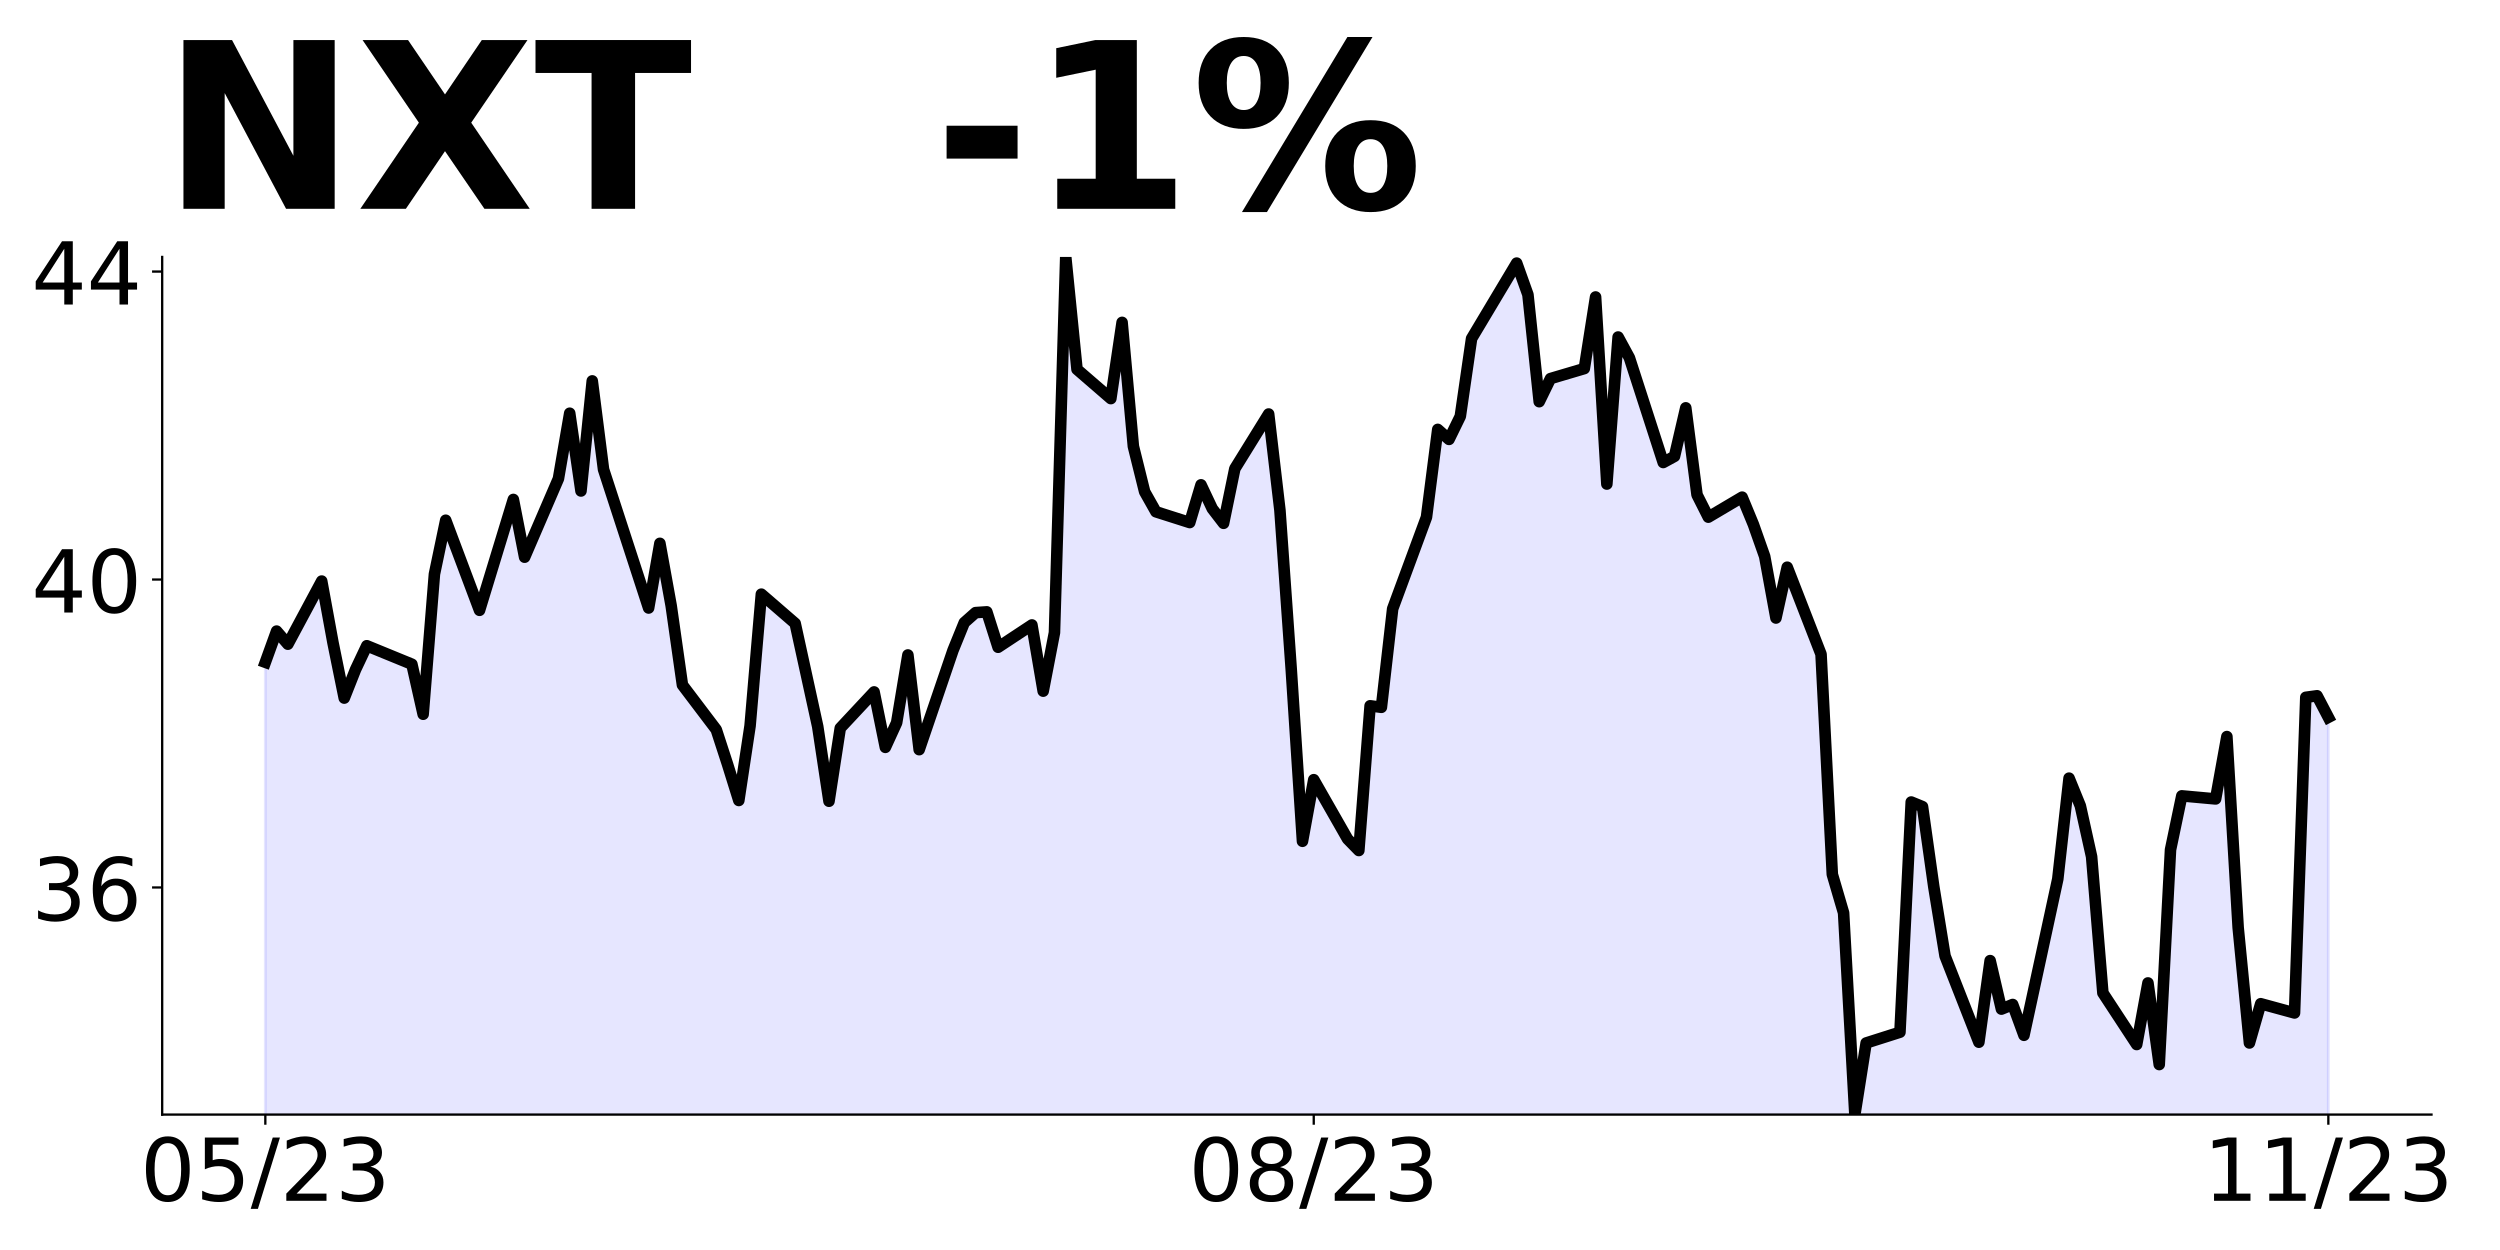
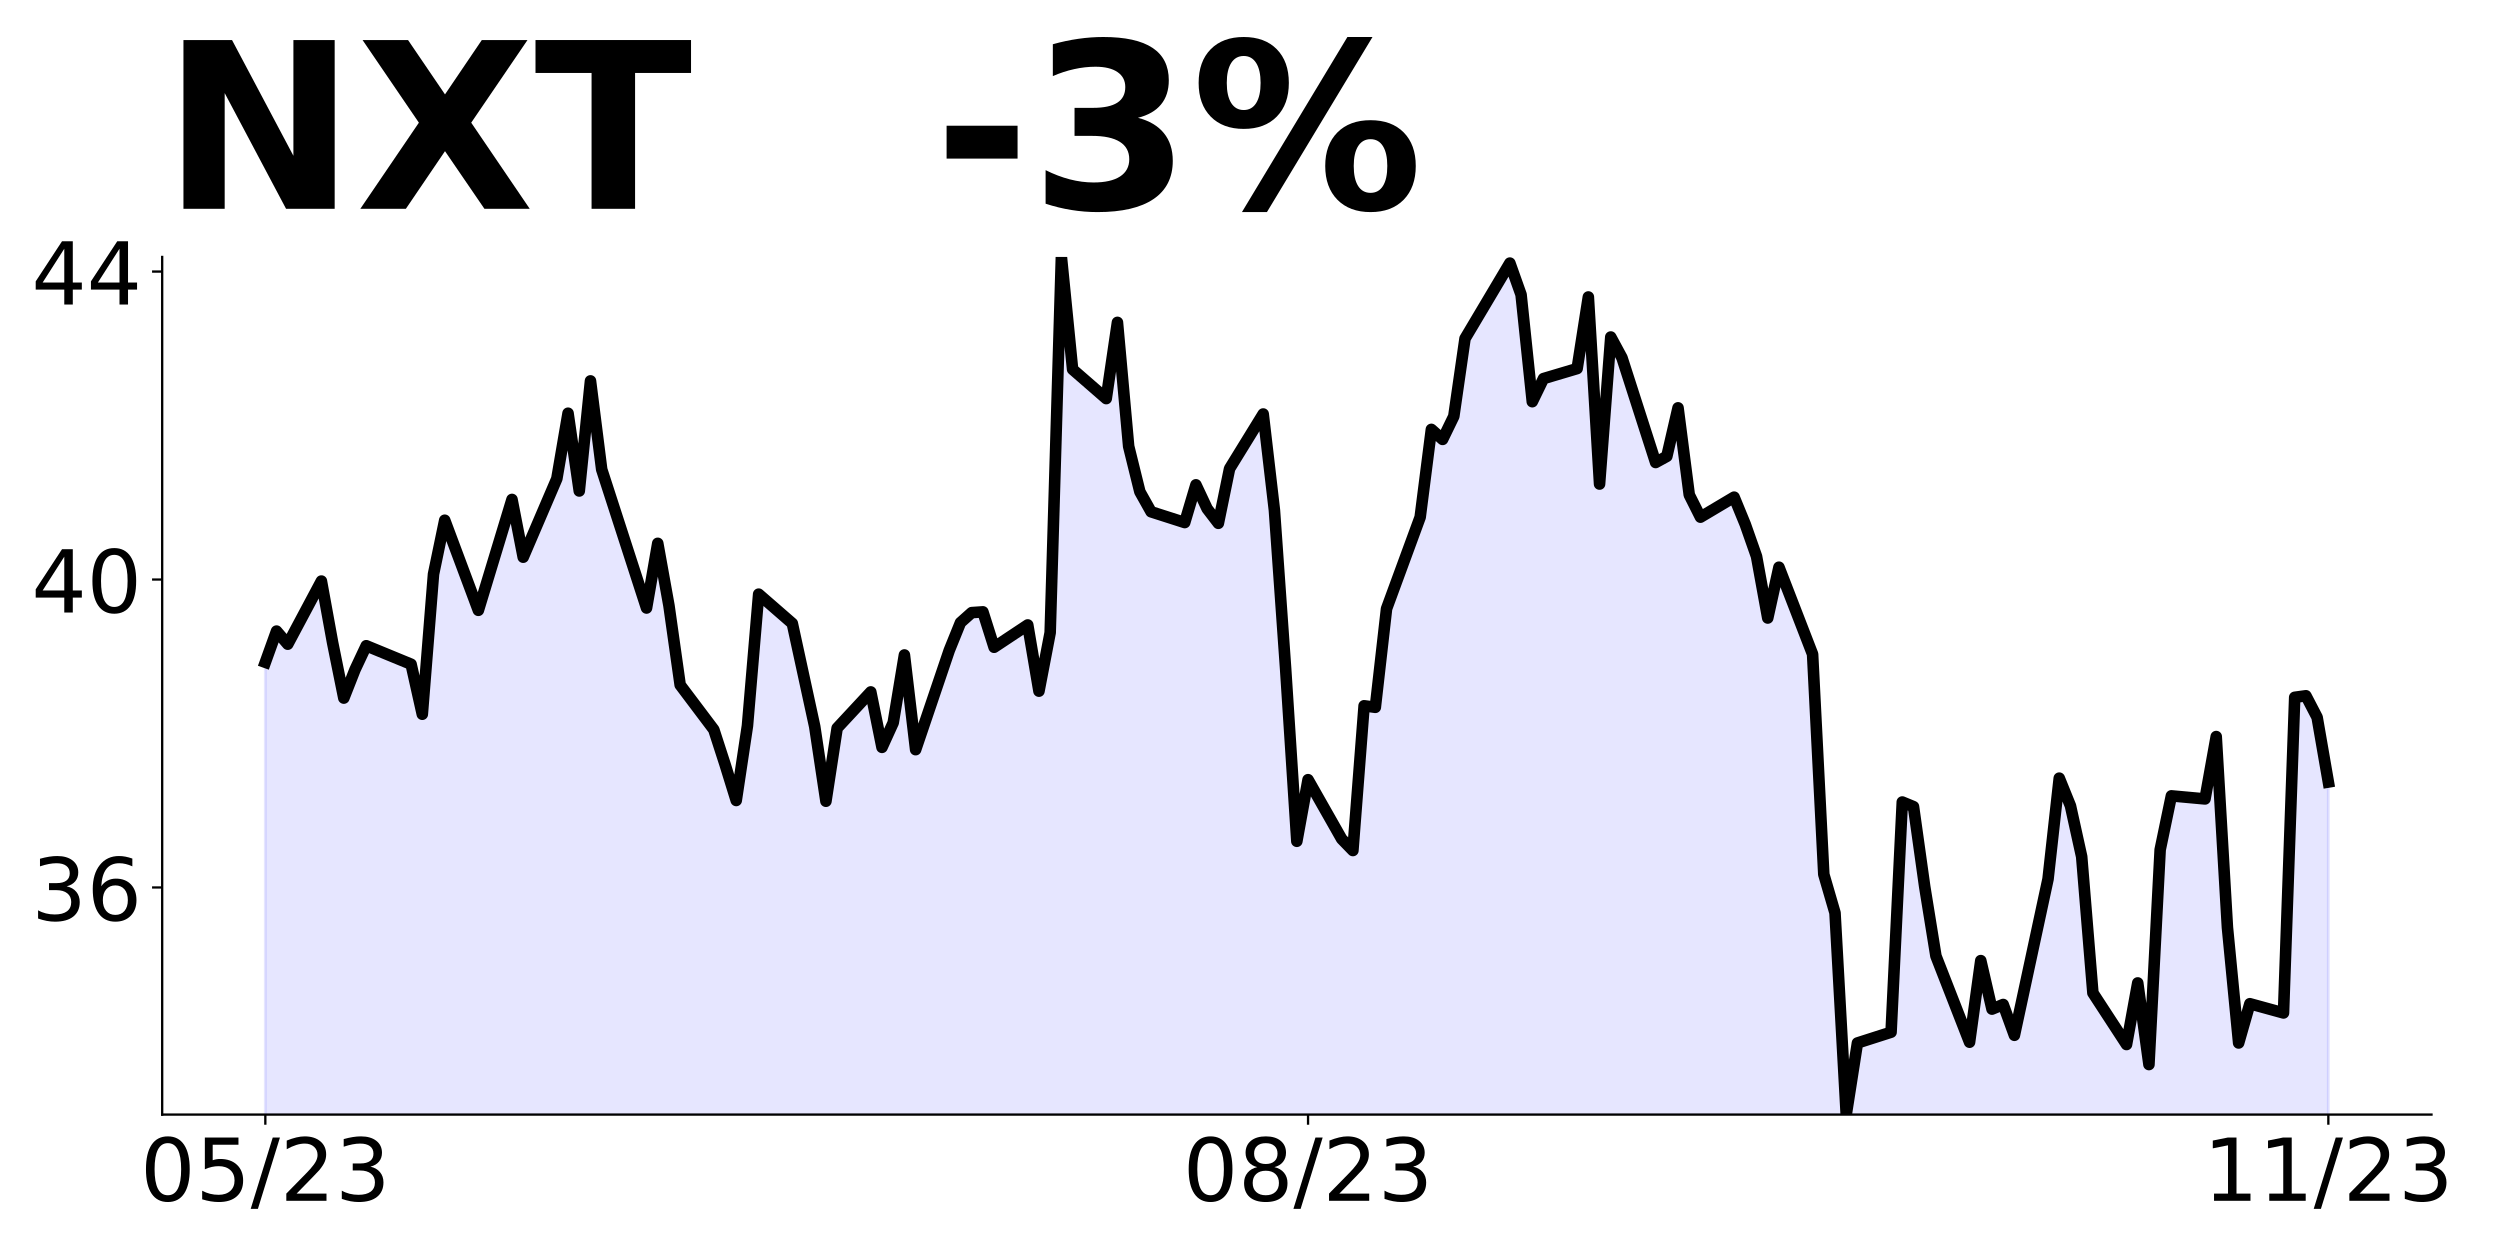
<svg xmlns="http://www.w3.org/2000/svg" xmlns:xlink="http://www.w3.org/1999/xlink" height="432pt" version="1.1" viewBox="0 0 864 432" width="864pt">
  <defs>
    <style type="text/css">
*{stroke-linecap:butt;stroke-linejoin:round;}
  </style>
  </defs>
  <g id="figure_1">
    <g id="patch_1">
      <path d="M 0 432  L 864 432  L 864 0  L 0 0  z " style="fill:none;" />
    </g>
    <g id="axes_1">
      <g id="patch_2">
        <path d="M 56.05 385.2  L 840.324 385.2  L 840.324 88.8  L 56.05 88.8  z " style="fill:none;" />
      </g>
      <g id="PolyCollection_1">
-         <path clip-path="url(#pa5576f1a52)" d="M 91.699 1264.556  L 91.699 228.885  L 95.595 218.109  L 99.491 222.632  L 111.179 200.815  L 115.075 222.1  L 118.971 241.257  L 122.867 231.412  L 126.763 223.164  L 142.347 229.55  L 146.243 246.844  L 150.139 198.42  L 154.036 179.795  L 165.724 210.925  L 169.62 198.154  L 173.516 185.649  L 177.412 172.611  L 181.308 192.567  L 192.996 165.428  L 196.892 142.812  L 200.788 169.685  L 204.684 131.637  L 208.58 162.235  L 224.164 210.127  L 228.06 187.777  L 231.956 209.329  L 235.852 236.734  L 247.541 252.166  L 251.437 264.139  L 255.333 276.644  L 259.229 250.836  L 263.125 205.338  L 274.813 215.448  L 282.605 251.102  L 286.501 276.91  L 290.397 251.634  L 302.085 239.128  L 305.981 258.285  L 309.877 249.771  L 313.773 226.357  L 317.669 259.084  L 329.358 224.761  L 333.254 215.182  L 337.15 211.723  L 341.046 211.457  L 344.942 223.697  L 356.63 215.981  L 360.526 238.862  L 364.422 218.641  L 368.318 88.8  L 372.214 127.646  L 383.902 137.757  L 387.798 111.416  L 391.694 154.253  L 395.59 169.951  L 399.486 176.869  L 411.175 180.593  L 415.071 167.556  L 418.967 175.804  L 422.863 180.86  L 426.759 161.969  L 438.447 143.078  L 442.343 176.336  L 446.239 231.146  L 450.135 290.746  L 454.031 269.46  L 465.719 289.948  L 469.615 293.939  L 473.511 243.918  L 477.407 244.45  L 481.303 210.393  L 492.991 178.731  L 496.887 148.399  L 500.784 151.858  L 504.68 143.876  L 508.576 117.003  L 524.16 90.928  L 528.056 101.837  L 531.952 138.821  L 535.848 130.839  L 547.536 127.38  L 551.432 102.636  L 555.328 167.29  L 559.224 116.471  L 563.12 123.655  L 574.808 159.84  L 578.704 157.712  L 582.6 140.949  L 586.497 171.015  L 590.393 178.731  L 602.081 171.813  L 605.977 181.259  L 609.873 192.301  L 613.769 213.586  L 617.665 196.025  L 629.353 226.091  L 633.249 302.187  L 637.145 315.49  L 641.041 385.2  L 644.937 360.456  L 656.625 356.731  L 660.521 277.176  L 664.417 278.773  L 668.313 306.444  L 672.21 330.39  L 683.898 360.19  L 687.794 331.986  L 691.69 348.749  L 695.586 347.152  L 699.482 357.795  L 711.17 303.783  L 715.066 268.928  L 718.962 278.507  L 722.858 296.067  L 726.754 343.161  L 738.442 360.988  L 742.338 339.702  L 746.234 367.906  L 750.13 293.672  L 754.026 275.048  L 765.715 276.112  L 769.611 254.56  L 773.507 320.545  L 777.403 360.456  L 781.299 346.886  L 792.987 350.079  L 796.883 240.991  L 800.779 240.459  L 804.675 247.909  L 804.675 1264.556  L 804.675 1264.556  L 800.779 1264.556  L 796.883 1264.556  L 792.987 1264.556  L 781.299 1264.556  L 777.403 1264.556  L 773.507 1264.556  L 769.611 1264.556  L 765.715 1264.556  L 754.026 1264.556  L 750.13 1264.556  L 746.234 1264.556  L 742.338 1264.556  L 738.442 1264.556  L 726.754 1264.556  L 722.858 1264.556  L 718.962 1264.556  L 715.066 1264.556  L 711.17 1264.556  L 699.482 1264.556  L 695.586 1264.556  L 691.69 1264.556  L 687.794 1264.556  L 683.898 1264.556  L 672.21 1264.556  L 668.313 1264.556  L 664.417 1264.556  L 660.521 1264.556  L 656.625 1264.556  L 644.937 1264.556  L 641.041 1264.556  L 637.145 1264.556  L 633.249 1264.556  L 629.353 1264.556  L 617.665 1264.556  L 613.769 1264.556  L 609.873 1264.556  L 605.977 1264.556  L 602.081 1264.556  L 590.393 1264.556  L 586.497 1264.556  L 582.6 1264.556  L 578.704 1264.556  L 574.808 1264.556  L 563.12 1264.556  L 559.224 1264.556  L 555.328 1264.556  L 551.432 1264.556  L 547.536 1264.556  L 535.848 1264.556  L 531.952 1264.556  L 528.056 1264.556  L 524.16 1264.556  L 508.576 1264.556  L 504.68 1264.556  L 500.784 1264.556  L 496.887 1264.556  L 492.991 1264.556  L 481.303 1264.556  L 477.407 1264.556  L 473.511 1264.556  L 469.615 1264.556  L 465.719 1264.556  L 454.031 1264.556  L 450.135 1264.556  L 446.239 1264.556  L 442.343 1264.556  L 438.447 1264.556  L 426.759 1264.556  L 422.863 1264.556  L 418.967 1264.556  L 415.071 1264.556  L 411.175 1264.556  L 399.486 1264.556  L 395.59 1264.556  L 391.694 1264.556  L 387.798 1264.556  L 383.902 1264.556  L 372.214 1264.556  L 368.318 1264.556  L 364.422 1264.556  L 360.526 1264.556  L 356.63 1264.556  L 344.942 1264.556  L 341.046 1264.556  L 337.15 1264.556  L 333.254 1264.556  L 329.358 1264.556  L 317.669 1264.556  L 313.773 1264.556  L 309.877 1264.556  L 305.981 1264.556  L 302.085 1264.556  L 290.397 1264.556  L 286.501 1264.556  L 282.605 1264.556  L 274.813 1264.556  L 263.125 1264.556  L 259.229 1264.556  L 255.333 1264.556  L 251.437 1264.556  L 247.541 1264.556  L 235.852 1264.556  L 231.956 1264.556  L 228.06 1264.556  L 224.164 1264.556  L 208.58 1264.556  L 204.684 1264.556  L 200.788 1264.556  L 196.892 1264.556  L 192.996 1264.556  L 181.308 1264.556  L 177.412 1264.556  L 173.516 1264.556  L 169.62 1264.556  L 165.724 1264.556  L 154.036 1264.556  L 150.139 1264.556  L 146.243 1264.556  L 142.347 1264.556  L 126.763 1264.556  L 122.867 1264.556  L 118.971 1264.556  L 115.075 1264.556  L 111.179 1264.556  L 99.491 1264.556  L 95.595 1264.556  L 91.699 1264.556  z " style="fill:#0000ff;fill-opacity:0.1;stroke:#0000ff;stroke-opacity:0.1;" />
+         <path clip-path="url(#paf0ba52879)" d="M 91.699 1264.556  L 91.699 228.885  L 95.574 218.109  L 99.449 222.632  L 111.073 200.815  L 114.948 222.1  L 118.823 241.257  L 122.698 231.412  L 126.573 223.164  L 142.072 229.55  L 145.947 246.844  L 149.822 198.42  L 153.697 179.795  L 165.321 210.925  L 169.196 198.154  L 173.071 185.649  L 176.946 172.611  L 180.821 192.567  L 192.445 165.428  L 196.32 142.812  L 200.195 169.685  L 204.07 131.637  L 207.945 162.235  L 223.444 210.127  L 227.319 187.777  L 231.194 209.329  L 235.069 236.734  L 246.694 252.166  L 250.569 264.139  L 254.443 276.644  L 258.318 250.836  L 262.193 205.338  L 273.818 215.448  L 281.567 251.102  L 285.442 276.91  L 289.317 251.634  L 300.942 239.128  L 304.817 258.285  L 308.692 249.771  L 312.566 226.357  L 316.441 259.084  L 328.066 224.761  L 331.941 215.182  L 335.816 211.723  L 339.691 211.457  L 343.565 223.697  L 355.19 215.981  L 359.065 238.862  L 362.94 218.641  L 366.815 88.8  L 370.69 127.646  L 382.314 137.757  L 386.189 111.416  L 390.064 154.253  L 393.939 169.951  L 397.814 176.869  L 409.438 180.593  L 413.313 167.556  L 417.188 175.804  L 421.063 180.86  L 424.938 161.969  L 436.562 143.078  L 440.437 176.336  L 444.312 231.146  L 448.187 290.746  L 452.062 269.46  L 463.686 289.948  L 467.561 293.939  L 471.436 243.918  L 475.311 244.45  L 479.186 210.393  L 490.811 178.731  L 494.685 148.399  L 498.56 151.858  L 502.435 143.876  L 506.31 117.003  L 521.809 90.928  L 525.684 101.837  L 529.559 138.821  L 533.434 130.839  L 545.059 127.38  L 548.934 102.636  L 552.808 167.29  L 556.683 116.471  L 560.558 123.655  L 572.183 159.84  L 576.058 157.712  L 579.933 140.949  L 583.807 171.015  L 587.682 178.731  L 599.307 171.813  L 603.182 181.259  L 607.057 192.301  L 610.932 213.586  L 614.806 196.025  L 626.431 226.091  L 630.306 302.187  L 634.181 315.49  L 638.056 385.2  L 641.93 360.456  L 653.555 356.731  L 657.43 277.176  L 661.305 278.773  L 665.18 306.444  L 669.055 330.39  L 680.679 360.19  L 684.554 331.986  L 688.429 348.749  L 692.304 347.152  L 696.179 357.795  L 707.803 303.783  L 711.678 268.928  L 715.553 278.507  L 719.428 296.067  L 723.303 343.161  L 734.927 360.988  L 738.802 339.702  L 742.677 367.906  L 746.552 293.672  L 750.427 275.048  L 762.051 276.112  L 765.926 254.56  L 769.801 320.545  L 773.676 360.456  L 777.551 346.886  L 789.176 350.079  L 793.05 240.991  L 796.925 240.459  L 800.8 247.909  L 804.675 270.259  L 804.675 1264.556  L 804.675 1264.556  L 800.8 1264.556  L 796.925 1264.556  L 793.05 1264.556  L 789.176 1264.556  L 777.551 1264.556  L 773.676 1264.556  L 769.801 1264.556  L 765.926 1264.556  L 762.051 1264.556  L 750.427 1264.556  L 746.552 1264.556  L 742.677 1264.556  L 738.802 1264.556  L 734.927 1264.556  L 723.303 1264.556  L 719.428 1264.556  L 715.553 1264.556  L 711.678 1264.556  L 707.803 1264.556  L 696.179 1264.556  L 692.304 1264.556  L 688.429 1264.556  L 684.554 1264.556  L 680.679 1264.556  L 669.055 1264.556  L 665.18 1264.556  L 661.305 1264.556  L 657.43 1264.556  L 653.555 1264.556  L 641.93 1264.556  L 638.056 1264.556  L 634.181 1264.556  L 630.306 1264.556  L 626.431 1264.556  L 614.806 1264.556  L 610.932 1264.556  L 607.057 1264.556  L 603.182 1264.556  L 599.307 1264.556  L 587.682 1264.556  L 583.807 1264.556  L 579.933 1264.556  L 576.058 1264.556  L 572.183 1264.556  L 560.558 1264.556  L 556.683 1264.556  L 552.808 1264.556  L 548.934 1264.556  L 545.059 1264.556  L 533.434 1264.556  L 529.559 1264.556  L 525.684 1264.556  L 521.809 1264.556  L 506.31 1264.556  L 502.435 1264.556  L 498.56 1264.556  L 494.685 1264.556  L 490.811 1264.556  L 479.186 1264.556  L 475.311 1264.556  L 471.436 1264.556  L 467.561 1264.556  L 463.686 1264.556  L 452.062 1264.556  L 448.187 1264.556  L 444.312 1264.556  L 440.437 1264.556  L 436.562 1264.556  L 424.938 1264.556  L 421.063 1264.556  L 417.188 1264.556  L 413.313 1264.556  L 409.438 1264.556  L 397.814 1264.556  L 393.939 1264.556  L 390.064 1264.556  L 386.189 1264.556  L 382.314 1264.556  L 370.69 1264.556  L 366.815 1264.556  L 362.94 1264.556  L 359.065 1264.556  L 355.19 1264.556  L 343.565 1264.556  L 339.691 1264.556  L 335.816 1264.556  L 331.941 1264.556  L 328.066 1264.556  L 316.441 1264.556  L 312.566 1264.556  L 308.692 1264.556  L 304.817 1264.556  L 300.942 1264.556  L 289.317 1264.556  L 285.442 1264.556  L 281.567 1264.556  L 273.818 1264.556  L 262.193 1264.556  L 258.318 1264.556  L 254.443 1264.556  L 250.569 1264.556  L 246.694 1264.556  L 235.069 1264.556  L 231.194 1264.556  L 227.319 1264.556  L 223.444 1264.556  L 207.945 1264.556  L 204.07 1264.556  L 200.195 1264.556  L 196.32 1264.556  L 192.445 1264.556  L 180.821 1264.556  L 176.946 1264.556  L 173.071 1264.556  L 169.196 1264.556  L 165.321 1264.556  L 153.697 1264.556  L 149.822 1264.556  L 145.947 1264.556  L 142.072 1264.556  L 126.573 1264.556  L 122.698 1264.556  L 118.823 1264.556  L 114.948 1264.556  L 111.073 1264.556  L 99.449 1264.556  L 95.574 1264.556  L 91.699 1264.556  z " style="fill:#0000ff;fill-opacity:0.1;stroke:#0000ff;stroke-opacity:0.1;" />
      </g>
      <g id="matplotlib.axis_1">
        <g id="xtick_1">
          <g id="line2d_1">
            <defs>
-               <path d="M 0 0  L 0 3.5  " id="mb762ece141" style="stroke:#000000;stroke-width:0.8;" />
+               <path d="M 0 0  L 0 3.5  " id="m2bd1a29caf" style="stroke:#000000;stroke-width:0.8;" />
            </defs>
            <g>
-               <use style="stroke:#000000;stroke-width:0.8;" x="91.699" xlink:href="#mb762ece141" y="385.2" />
+               <use style="stroke:#000000;stroke-width:0.8;" x="91.699" xlink:href="#m2bd1a29caf" y="385.2" />
            </g>
          </g>
          <g id="text_1">
            <defs>
              <path d="M 31.781 66.406  Q 24.172 66.406 20.328 58.906  Q 16.5 51.422 16.5 36.375  Q 16.5 21.391 20.328 13.891  Q 24.172 6.391 31.781 6.391  Q 39.453 6.391 43.281 13.891  Q 47.125 21.391 47.125 36.375  Q 47.125 51.422 43.281 58.906  Q 39.453 66.406 31.781 66.406  z M 31.781 74.219  Q 44.047 74.219 50.516 64.516  Q 56.984 54.828 56.984 36.375  Q 56.984 17.969 50.516 8.266  Q 44.047 -1.422 31.781 -1.422  Q 19.531 -1.422 13.062 8.266  Q 6.594 17.969 6.594 36.375  Q 6.594 54.828 13.062 64.516  Q 19.531 74.219 31.781 74.219  z " id="DejaVuSans-48" />
              <path d="M 10.797 72.906  L 49.516 72.906  L 49.516 64.594  L 19.828 64.594  L 19.828 46.734  Q 21.969 47.469 24.109 47.828  Q 26.266 48.188 28.422 48.188  Q 40.625 48.188 47.75 41.5  Q 54.891 34.812 54.891 23.391  Q 54.891 11.625 47.562 5.094  Q 40.234 -1.422 26.906 -1.422  Q 22.312 -1.422 17.547 -0.641  Q 12.797 0.141 7.719 1.703  L 7.719 11.625  Q 12.109 9.234 16.797 8.062  Q 21.484 6.891 26.703 6.891  Q 35.156 6.891 40.078 11.328  Q 45.016 15.766 45.016 23.391  Q 45.016 31 40.078 35.438  Q 35.156 39.891 26.703 39.891  Q 22.75 39.891 18.812 39.016  Q 14.891 38.141 10.797 36.281  z " id="DejaVuSans-53" />
              <path d="M 25.391 72.906  L 33.688 72.906  L 8.297 -9.281  L 0 -9.281  z " id="DejaVuSans-47" />
              <path d="M 19.188 8.297  L 53.609 8.297  L 53.609 0  L 7.328 0  L 7.328 8.297  Q 12.938 14.109 22.625 23.891  Q 32.328 33.688 34.812 36.531  Q 39.547 41.844 41.422 45.531  Q 43.312 49.219 43.312 52.781  Q 43.312 58.594 39.234 62.25  Q 35.156 65.922 28.609 65.922  Q 23.969 65.922 18.812 64.312  Q 13.672 62.703 7.812 59.422  L 7.812 69.391  Q 13.766 71.781 18.938 73  Q 24.125 74.219 28.422 74.219  Q 39.75 74.219 46.484 68.547  Q 53.219 62.891 53.219 53.422  Q 53.219 48.922 51.531 44.891  Q 49.859 40.875 45.406 35.406  Q 44.188 33.984 37.641 27.219  Q 31.109 20.453 19.188 8.297  z " id="DejaVuSans-50" />
              <path d="M 40.578 39.312  Q 47.656 37.797 51.625 33  Q 55.609 28.219 55.609 21.188  Q 55.609 10.406 48.188 4.484  Q 40.766 -1.422 27.094 -1.422  Q 22.516 -1.422 17.656 -0.516  Q 12.797 0.391 7.625 2.203  L 7.625 11.719  Q 11.719 9.328 16.594 8.109  Q 21.484 6.891 26.812 6.891  Q 36.078 6.891 40.938 10.547  Q 45.797 14.203 45.797 21.188  Q 45.797 27.641 41.281 31.266  Q 36.766 34.906 28.719 34.906  L 20.219 34.906  L 20.219 43.016  L 29.109 43.016  Q 36.375 43.016 40.234 45.922  Q 44.094 48.828 44.094 54.297  Q 44.094 59.906 40.109 62.906  Q 36.141 65.922 28.719 65.922  Q 24.656 65.922 20.016 65.031  Q 15.375 64.156 9.812 62.312  L 9.812 71.094  Q 15.438 72.656 20.344 73.438  Q 25.25 74.219 29.594 74.219  Q 40.828 74.219 47.359 69.109  Q 53.906 64.016 53.906 55.328  Q 53.906 49.266 50.438 45.094  Q 46.969 40.922 40.578 39.312  z " id="DejaVuSans-51" />
            </defs>
            <g transform="translate(48.47069 414.9953)scale(0.3 -0.3)">
              <use xlink:href="#DejaVuSans-48" />
              <use x="63.623" xlink:href="#DejaVuSans-53" />
              <use x="127.246" xlink:href="#DejaVuSans-47" />
              <use x="160.938" xlink:href="#DejaVuSans-50" />
              <use x="224.561" xlink:href="#DejaVuSans-51" />
            </g>
          </g>
        </g>
        <g id="xtick_2">
          <g id="line2d_2">
            <g>
-               <use style="stroke:#000000;stroke-width:0.8;" x="454.031" xlink:href="#mb762ece141" y="385.2" />
+               <use style="stroke:#000000;stroke-width:0.8;" x="452.062" xlink:href="#m2bd1a29caf" y="385.2" />
            </g>
          </g>
          <g id="text_2">
            <defs>
              <path d="M 31.781 34.625  Q 24.75 34.625 20.719 30.859  Q 16.703 27.094 16.703 20.516  Q 16.703 13.922 20.719 10.156  Q 24.75 6.391 31.781 6.391  Q 38.812 6.391 42.859 10.172  Q 46.922 13.969 46.922 20.516  Q 46.922 27.094 42.891 30.859  Q 38.875 34.625 31.781 34.625  z M 21.922 38.812  Q 15.578 40.375 12.031 44.719  Q 8.5 49.078 8.5 55.328  Q 8.5 64.062 14.719 69.141  Q 20.953 74.219 31.781 74.219  Q 42.672 74.219 48.875 69.141  Q 55.078 64.062 55.078 55.328  Q 55.078 49.078 51.531 44.719  Q 48 40.375 41.703 38.812  Q 48.828 37.156 52.797 32.312  Q 56.781 27.484 56.781 20.516  Q 56.781 9.906 50.312 4.234  Q 43.844 -1.422 31.781 -1.422  Q 19.734 -1.422 13.25 4.234  Q 6.781 9.906 6.781 20.516  Q 6.781 27.484 10.781 32.312  Q 14.797 37.156 21.922 38.812  z M 18.312 54.391  Q 18.312 48.734 21.844 45.562  Q 25.391 42.391 31.781 42.391  Q 38.141 42.391 41.719 45.562  Q 45.312 48.734 45.312 54.391  Q 45.312 60.062 41.719 63.234  Q 38.141 66.406 31.781 66.406  Q 25.391 66.406 21.844 63.234  Q 18.312 60.062 18.312 54.391  z " id="DejaVuSans-56" />
            </defs>
-             <g transform="translate(410.8029 414.9953)scale(0.3 -0.3)">
+             <g transform="translate(408.8337 414.9953)scale(0.3 -0.3)">
              <use xlink:href="#DejaVuSans-48" />
              <use x="63.623" xlink:href="#DejaVuSans-56" />
              <use x="127.246" xlink:href="#DejaVuSans-47" />
              <use x="160.938" xlink:href="#DejaVuSans-50" />
              <use x="224.561" xlink:href="#DejaVuSans-51" />
            </g>
          </g>
        </g>
        <g id="xtick_3">
          <g id="line2d_3">
            <g>
-               <use style="stroke:#000000;stroke-width:0.8;" x="804.675" xlink:href="#mb762ece141" y="385.2" />
+               <use style="stroke:#000000;stroke-width:0.8;" x="804.675" xlink:href="#m2bd1a29caf" y="385.2" />
            </g>
          </g>
          <g id="text_3">
            <defs>
              <path d="M 12.406 8.297  L 28.516 8.297  L 28.516 63.922  L 10.984 60.406  L 10.984 69.391  L 28.422 72.906  L 38.281 72.906  L 38.281 8.297  L 54.391 8.297  L 54.391 0  L 12.406 0  z " id="DejaVuSans-49" />
            </defs>
            <g transform="translate(761.4469 414.9953)scale(0.3 -0.3)">
              <use xlink:href="#DejaVuSans-49" />
              <use x="63.623" xlink:href="#DejaVuSans-49" />
              <use x="127.246" xlink:href="#DejaVuSans-47" />
              <use x="160.938" xlink:href="#DejaVuSans-50" />
              <use x="224.561" xlink:href="#DejaVuSans-51" />
            </g>
          </g>
        </g>
      </g>
      <g id="matplotlib.axis_2">
        <g id="ytick_1">
          <g id="line2d_4">
            <defs>
-               <path d="M 0 0  L -3.5 0  " id="mb634d6d106" style="stroke:#000000;stroke-width:0.8;" />
+               <path d="M 0 0  L -3.5 0  " id="m70b28ea945" style="stroke:#000000;stroke-width:0.8;" />
            </defs>
            <g>
-               <use style="stroke:#000000;stroke-width:0.8;" x="56.05" xlink:href="#mb634d6d106" y="306.71" />
+               <use style="stroke:#000000;stroke-width:0.8;" x="56.05" xlink:href="#m70b28ea945" y="306.71" />
            </g>
          </g>
          <g id="text_4">
            <defs>
              <path d="M 33.016 40.375  Q 26.375 40.375 22.484 35.828  Q 18.609 31.297 18.609 23.391  Q 18.609 15.531 22.484 10.953  Q 26.375 6.391 33.016 6.391  Q 39.656 6.391 43.531 10.953  Q 47.406 15.531 47.406 23.391  Q 47.406 31.297 43.531 35.828  Q 39.656 40.375 33.016 40.375  z M 52.594 71.297  L 52.594 62.312  Q 48.875 64.062 45.094 64.984  Q 41.312 65.922 37.594 65.922  Q 27.828 65.922 22.672 59.328  Q 17.531 52.734 16.797 39.406  Q 19.672 43.656 24.016 45.922  Q 28.375 48.188 33.594 48.188  Q 44.578 48.188 50.953 41.516  Q 57.328 34.859 57.328 23.391  Q 57.328 12.156 50.688 5.359  Q 44.047 -1.422 33.016 -1.422  Q 20.359 -1.422 13.672 8.266  Q 6.984 17.969 6.984 36.375  Q 6.984 53.656 15.188 63.938  Q 23.391 74.219 37.203 74.219  Q 40.922 74.219 44.703 73.484  Q 48.484 72.75 52.594 71.297  z " id="DejaVuSans-54" />
            </defs>
            <g transform="translate(10.875 318.1075)scale(0.3 -0.3)">
              <use xlink:href="#DejaVuSans-51" />
              <use x="63.623" xlink:href="#DejaVuSans-54" />
            </g>
          </g>
        </g>
        <g id="ytick_2">
          <g id="line2d_5">
            <g>
-               <use style="stroke:#000000;stroke-width:0.8;" x="56.05" xlink:href="#mb634d6d106" y="200.283" />
+               <use style="stroke:#000000;stroke-width:0.8;" x="56.05" xlink:href="#m70b28ea945" y="200.283" />
            </g>
          </g>
          <g id="text_5">
            <defs>
              <path d="M 37.797 64.312  L 12.891 25.391  L 37.797 25.391  z M 35.203 72.906  L 47.609 72.906  L 47.609 25.391  L 58.016 25.391  L 58.016 17.188  L 47.609 17.188  L 47.609 0  L 37.797 0  L 37.797 17.188  L 4.891 17.188  L 4.891 26.703  z " id="DejaVuSans-52" />
            </defs>
            <g transform="translate(10.875 211.6802)scale(0.3 -0.3)">
              <use xlink:href="#DejaVuSans-52" />
              <use x="63.623" xlink:href="#DejaVuSans-48" />
            </g>
          </g>
        </g>
        <g id="ytick_3">
          <g id="line2d_6">
            <g>
-               <use style="stroke:#000000;stroke-width:0.8;" x="56.05" xlink:href="#mb634d6d106" y="93.855" />
+               <use style="stroke:#000000;stroke-width:0.8;" x="56.05" xlink:href="#m70b28ea945" y="93.855" />
            </g>
          </g>
          <g id="text_6">
            <g transform="translate(10.875 105.2529)scale(0.3 -0.3)">
              <use xlink:href="#DejaVuSans-52" />
              <use x="63.623" xlink:href="#DejaVuSans-52" />
            </g>
          </g>
        </g>
      </g>
      <g id="line2d_7">
-         <path clip-path="url(#pa5576f1a52)" d="M 91.699 228.885  L 95.595 218.109  L 99.491 222.632  L 111.179 200.815  L 115.075 222.1  L 118.971 241.257  L 122.867 231.412  L 126.763 223.164  L 142.347 229.55  L 146.243 246.844  L 150.139 198.42  L 154.036 179.795  L 165.724 210.925  L 177.412 172.611  L 181.308 192.567  L 192.996 165.428  L 196.892 142.812  L 200.788 169.685  L 204.684 131.637  L 208.58 162.235  L 224.164 210.127  L 228.06 187.777  L 231.956 209.329  L 235.852 236.734  L 247.541 252.166  L 251.437 264.139  L 255.333 276.644  L 259.229 250.836  L 263.125 205.338  L 274.813 215.448  L 282.605 251.102  L 286.501 276.91  L 290.397 251.634  L 302.085 239.128  L 305.981 258.285  L 309.877 249.771  L 313.773 226.357  L 317.669 259.084  L 329.358 224.761  L 333.254 215.182  L 337.15 211.723  L 341.046 211.457  L 344.942 223.697  L 356.63 215.981  L 360.526 238.862  L 364.422 218.641  L 368.318 88.8  L 372.214 127.646  L 383.902 137.757  L 387.798 111.416  L 391.694 154.253  L 395.59 169.951  L 399.486 176.869  L 411.175 180.593  L 415.071 167.556  L 418.967 175.804  L 422.863 180.86  L 426.759 161.969  L 438.447 143.078  L 442.343 176.336  L 446.239 231.146  L 450.135 290.746  L 454.031 269.46  L 465.719 289.948  L 469.615 293.939  L 473.511 243.918  L 477.407 244.45  L 481.303 210.393  L 492.991 178.731  L 496.887 148.399  L 500.784 151.858  L 504.68 143.876  L 508.576 117.003  L 524.16 90.928  L 528.056 101.837  L 531.952 138.821  L 535.848 130.839  L 547.536 127.38  L 551.432 102.636  L 555.328 167.29  L 559.224 116.471  L 563.12 123.655  L 574.808 159.84  L 578.704 157.712  L 582.6 140.949  L 586.497 171.015  L 590.393 178.731  L 602.081 171.813  L 605.977 181.259  L 609.873 192.301  L 613.769 213.586  L 617.665 196.025  L 629.353 226.091  L 633.249 302.187  L 637.145 315.49  L 641.041 385.2  L 644.937 360.456  L 656.625 356.731  L 660.521 277.176  L 664.417 278.773  L 668.313 306.444  L 672.21 330.39  L 683.898 360.19  L 687.794 331.986  L 691.69 348.749  L 695.586 347.152  L 699.482 357.795  L 711.17 303.783  L 715.066 268.928  L 718.962 278.507  L 722.858 296.067  L 726.754 343.161  L 738.442 360.988  L 742.338 339.702  L 746.234 367.906  L 750.13 293.672  L 754.026 275.048  L 765.715 276.112  L 769.611 254.56  L 773.507 320.545  L 777.403 360.456  L 781.299 346.886  L 792.987 350.079  L 796.883 240.991  L 800.779 240.459  L 804.675 247.909  L 804.675 247.909  " style="fill:none;stroke:#000000;stroke-linecap:square;stroke-width:4;" />
+         <path clip-path="url(#paf0ba52879)" d="M 91.699 228.885  L 95.574 218.109  L 99.449 222.632  L 111.073 200.815  L 114.948 222.1  L 118.823 241.257  L 122.698 231.412  L 126.573 223.164  L 142.072 229.55  L 145.947 246.844  L 149.822 198.42  L 153.697 179.795  L 165.321 210.925  L 176.946 172.611  L 180.821 192.567  L 192.445 165.428  L 196.32 142.812  L 200.195 169.685  L 204.07 131.637  L 207.945 162.235  L 223.444 210.127  L 227.319 187.777  L 231.194 209.329  L 235.069 236.734  L 246.694 252.166  L 250.569 264.139  L 254.443 276.644  L 258.318 250.836  L 262.193 205.338  L 273.818 215.448  L 281.567 251.102  L 285.442 276.91  L 289.317 251.634  L 300.942 239.128  L 304.817 258.285  L 308.692 249.771  L 312.566 226.357  L 316.441 259.084  L 328.066 224.761  L 331.941 215.182  L 335.816 211.723  L 339.691 211.457  L 343.565 223.697  L 355.19 215.981  L 359.065 238.862  L 362.94 218.641  L 366.815 88.8  L 370.69 127.646  L 382.314 137.757  L 386.189 111.416  L 390.064 154.253  L 393.939 169.951  L 397.814 176.869  L 409.438 180.593  L 413.313 167.556  L 417.188 175.804  L 421.063 180.86  L 424.938 161.969  L 436.562 143.078  L 440.437 176.336  L 444.312 231.146  L 448.187 290.746  L 452.062 269.46  L 463.686 289.948  L 467.561 293.939  L 471.436 243.918  L 475.311 244.45  L 479.186 210.393  L 490.811 178.731  L 494.685 148.399  L 498.56 151.858  L 502.435 143.876  L 506.31 117.003  L 521.809 90.928  L 525.684 101.837  L 529.559 138.821  L 533.434 130.839  L 545.059 127.38  L 548.934 102.636  L 552.808 167.29  L 556.683 116.471  L 560.558 123.655  L 572.183 159.84  L 576.058 157.712  L 579.933 140.949  L 583.807 171.015  L 587.682 178.731  L 599.307 171.813  L 603.182 181.259  L 607.057 192.301  L 610.932 213.586  L 614.806 196.025  L 626.431 226.091  L 630.306 302.187  L 634.181 315.49  L 638.056 385.2  L 641.93 360.456  L 653.555 356.731  L 657.43 277.176  L 661.305 278.773  L 665.18 306.444  L 669.055 330.39  L 680.679 360.19  L 684.554 331.986  L 688.429 348.749  L 692.304 347.152  L 696.179 357.795  L 707.803 303.783  L 711.678 268.928  L 715.553 278.507  L 719.428 296.067  L 723.303 343.161  L 734.927 360.988  L 738.802 339.702  L 742.677 367.906  L 746.552 293.672  L 750.427 275.048  L 762.051 276.112  L 765.926 254.56  L 769.801 320.545  L 773.676 360.456  L 777.551 346.886  L 789.176 350.079  L 793.05 240.991  L 796.925 240.459  L 800.8 247.909  L 804.675 270.259  L 804.675 270.259  " style="fill:none;stroke:#000000;stroke-linecap:square;stroke-width:4;" />
      </g>
      <g id="patch_3">
        <path d="M 56.05 385.2  L 56.05 88.8  " style="fill:none;stroke:#000000;stroke-linecap:square;stroke-linejoin:miter;stroke-width:0.8;" />
      </g>
      <g id="patch_4">
        <path d="M 56.05 385.2  L 840.324 385.2  " style="fill:none;stroke:#000000;stroke-linecap:square;stroke-linejoin:miter;stroke-width:0.8;" />
      </g>
      <g id="text_7">
        <defs>
          <path d="M 9.188 72.906  L 30.172 72.906  L 56.688 22.906  L 56.688 72.906  L 74.516 72.906  L 74.516 0  L 53.516 0  L 27 50  L 27 0  L 9.188 0  z " id="DejaVuSans-Bold-78" />
          <path d="M 49.812 37.203  L 75.094 0  L 55.516 0  L 38.484 24.906  L 21.578 0  L 1.906 0  L 27.203 37.203  L 2.875 72.906  L 22.516 72.906  L 38.484 49.422  L 54.391 72.906  L 74.125 72.906  z " id="DejaVuSans-Bold-88" />
          <path d="M 0.484 72.906  L 67.672 72.906  L 67.672 58.688  L 43.5 58.688  L 43.5 0  L 24.703 0  L 24.703 58.688  L 0.484 58.688  z " id="DejaVuSans-Bold-84" />
          <path id="DejaVuSans-Bold-32" />
          <path d="M 5.422 35.891  L 36.078 35.891  L 36.078 21.688  L 5.422 21.688  z " id="DejaVuSans-Bold-45" />
-           <path d="M 11.719 12.984  L 28.328 12.984  L 28.328 60.109  L 11.281 56.594  L 11.281 69.391  L 28.219 72.906  L 46.094 72.906  L 46.094 12.984  L 62.703 12.984  L 62.703 0  L 11.719 0  z " id="DejaVuSans-Bold-49" />
+           <path d="M 46.578 39.312  Q 53.953 37.406 57.781 32.688  Q 61.625 27.984 61.625 20.703  Q 61.625 9.859 53.312 4.219  Q 45.016 -1.422 29.109 -1.422  Q 23.484 -1.422 17.844 -0.516  Q 12.203 0.391 6.688 2.203  L 6.688 16.703  Q 11.969 14.062 17.156 12.719  Q 22.359 11.375 27.391 11.375  Q 34.859 11.375 38.844 13.953  Q 42.828 16.547 42.828 21.391  Q 42.828 26.375 38.75 28.938  Q 34.672 31.5 26.703 31.5  L 19.188 31.5  L 19.188 43.609  L 27.094 43.609  Q 34.188 43.609 37.641 45.828  Q 41.109 48.047 41.109 52.594  Q 41.109 56.781 37.734 59.078  Q 34.375 61.375 28.219 61.375  Q 23.688 61.375 19.047 60.344  Q 14.406 59.328 9.812 57.328  L 9.812 71.094  Q 15.375 72.656 20.844 73.438  Q 26.312 74.219 31.594 74.219  Q 45.797 74.219 52.844 69.547  Q 59.906 64.891 59.906 55.516  Q 59.906 49.125 56.531 45.047  Q 53.172 40.969 46.578 39.312  z " id="DejaVuSans-Bold-51" />
          <path d="M 77.484 30.078  Q 74.031 30.078 72.125 27.078  Q 70.219 24.078 70.219 18.5  Q 70.219 12.891 72.094 9.891  Q 73.969 6.891 77.484 6.891  Q 81 6.891 82.859 9.891  Q 84.719 12.891 84.719 18.5  Q 84.719 24.078 82.828 27.078  Q 80.953 30.078 77.484 30.078  z M 77.484 38.281  Q 86.578 38.281 91.797 33  Q 97.016 27.734 97.016 18.5  Q 97.016 9.281 91.797 3.922  Q 86.578 -1.422 77.484 -1.422  Q 68.406 -1.422 63.156 3.922  Q 57.906 9.281 57.906 18.5  Q 57.906 27.688 63.156 32.984  Q 68.406 38.281 77.484 38.281  z M 32.719 -1.422  L 21.922 -1.422  L 67.484 74.219  L 78.328 74.219  z M 22.703 74.219  Q 31.781 74.219 36.984 68.922  Q 42.188 63.625 42.188 54.391  Q 42.188 45.172 36.984 39.844  Q 31.781 34.516 22.703 34.516  Q 13.625 34.516 8.422 39.844  Q 3.219 45.172 3.219 54.391  Q 3.219 63.625 8.422 68.922  Q 13.625 74.219 22.703 74.219  z M 22.703 66.016  Q 19.188 66.016 17.281 62.984  Q 15.375 59.969 15.375 54.391  Q 15.375 48.781 17.281 45.719  Q 19.188 42.672 22.703 42.672  Q 26.219 42.672 28.094 45.719  Q 29.984 48.781 29.984 54.391  Q 29.984 59.969 28.078 62.984  Q 26.172 66.016 22.703 66.016  z " id="DejaVuSans-Bold-37" />
        </defs>
        <g transform="translate(56.05 72.1625)scale(0.8 -0.8)">
          <use xlink:href="#DejaVuSans-Bold-78" />
          <use x="83.691" xlink:href="#DejaVuSans-Bold-88" />
          <use x="160.791" xlink:href="#DejaVuSans-Bold-84" />
          <use x="229.004" xlink:href="#DejaVuSans-Bold-32" />
          <use x="263.818" xlink:href="#DejaVuSans-Bold-32" />
          <use x="298.633" xlink:href="#DejaVuSans-Bold-32" />
          <use x="333.447" xlink:href="#DejaVuSans-Bold-45" />
-           <use x="374.951" xlink:href="#DejaVuSans-Bold-49" />
+           <use x="374.951" xlink:href="#DejaVuSans-Bold-51" />
          <use x="444.531" xlink:href="#DejaVuSans-Bold-37" />
        </g>
      </g>
    </g>
  </g>
  <defs>
-     <clipPath id="pa5576f1a52">
+     <clipPath id="paf0ba52879">
      <rect height="296.4" width="784.274" x="56.05" y="88.8" />
    </clipPath>
  </defs>
</svg>
